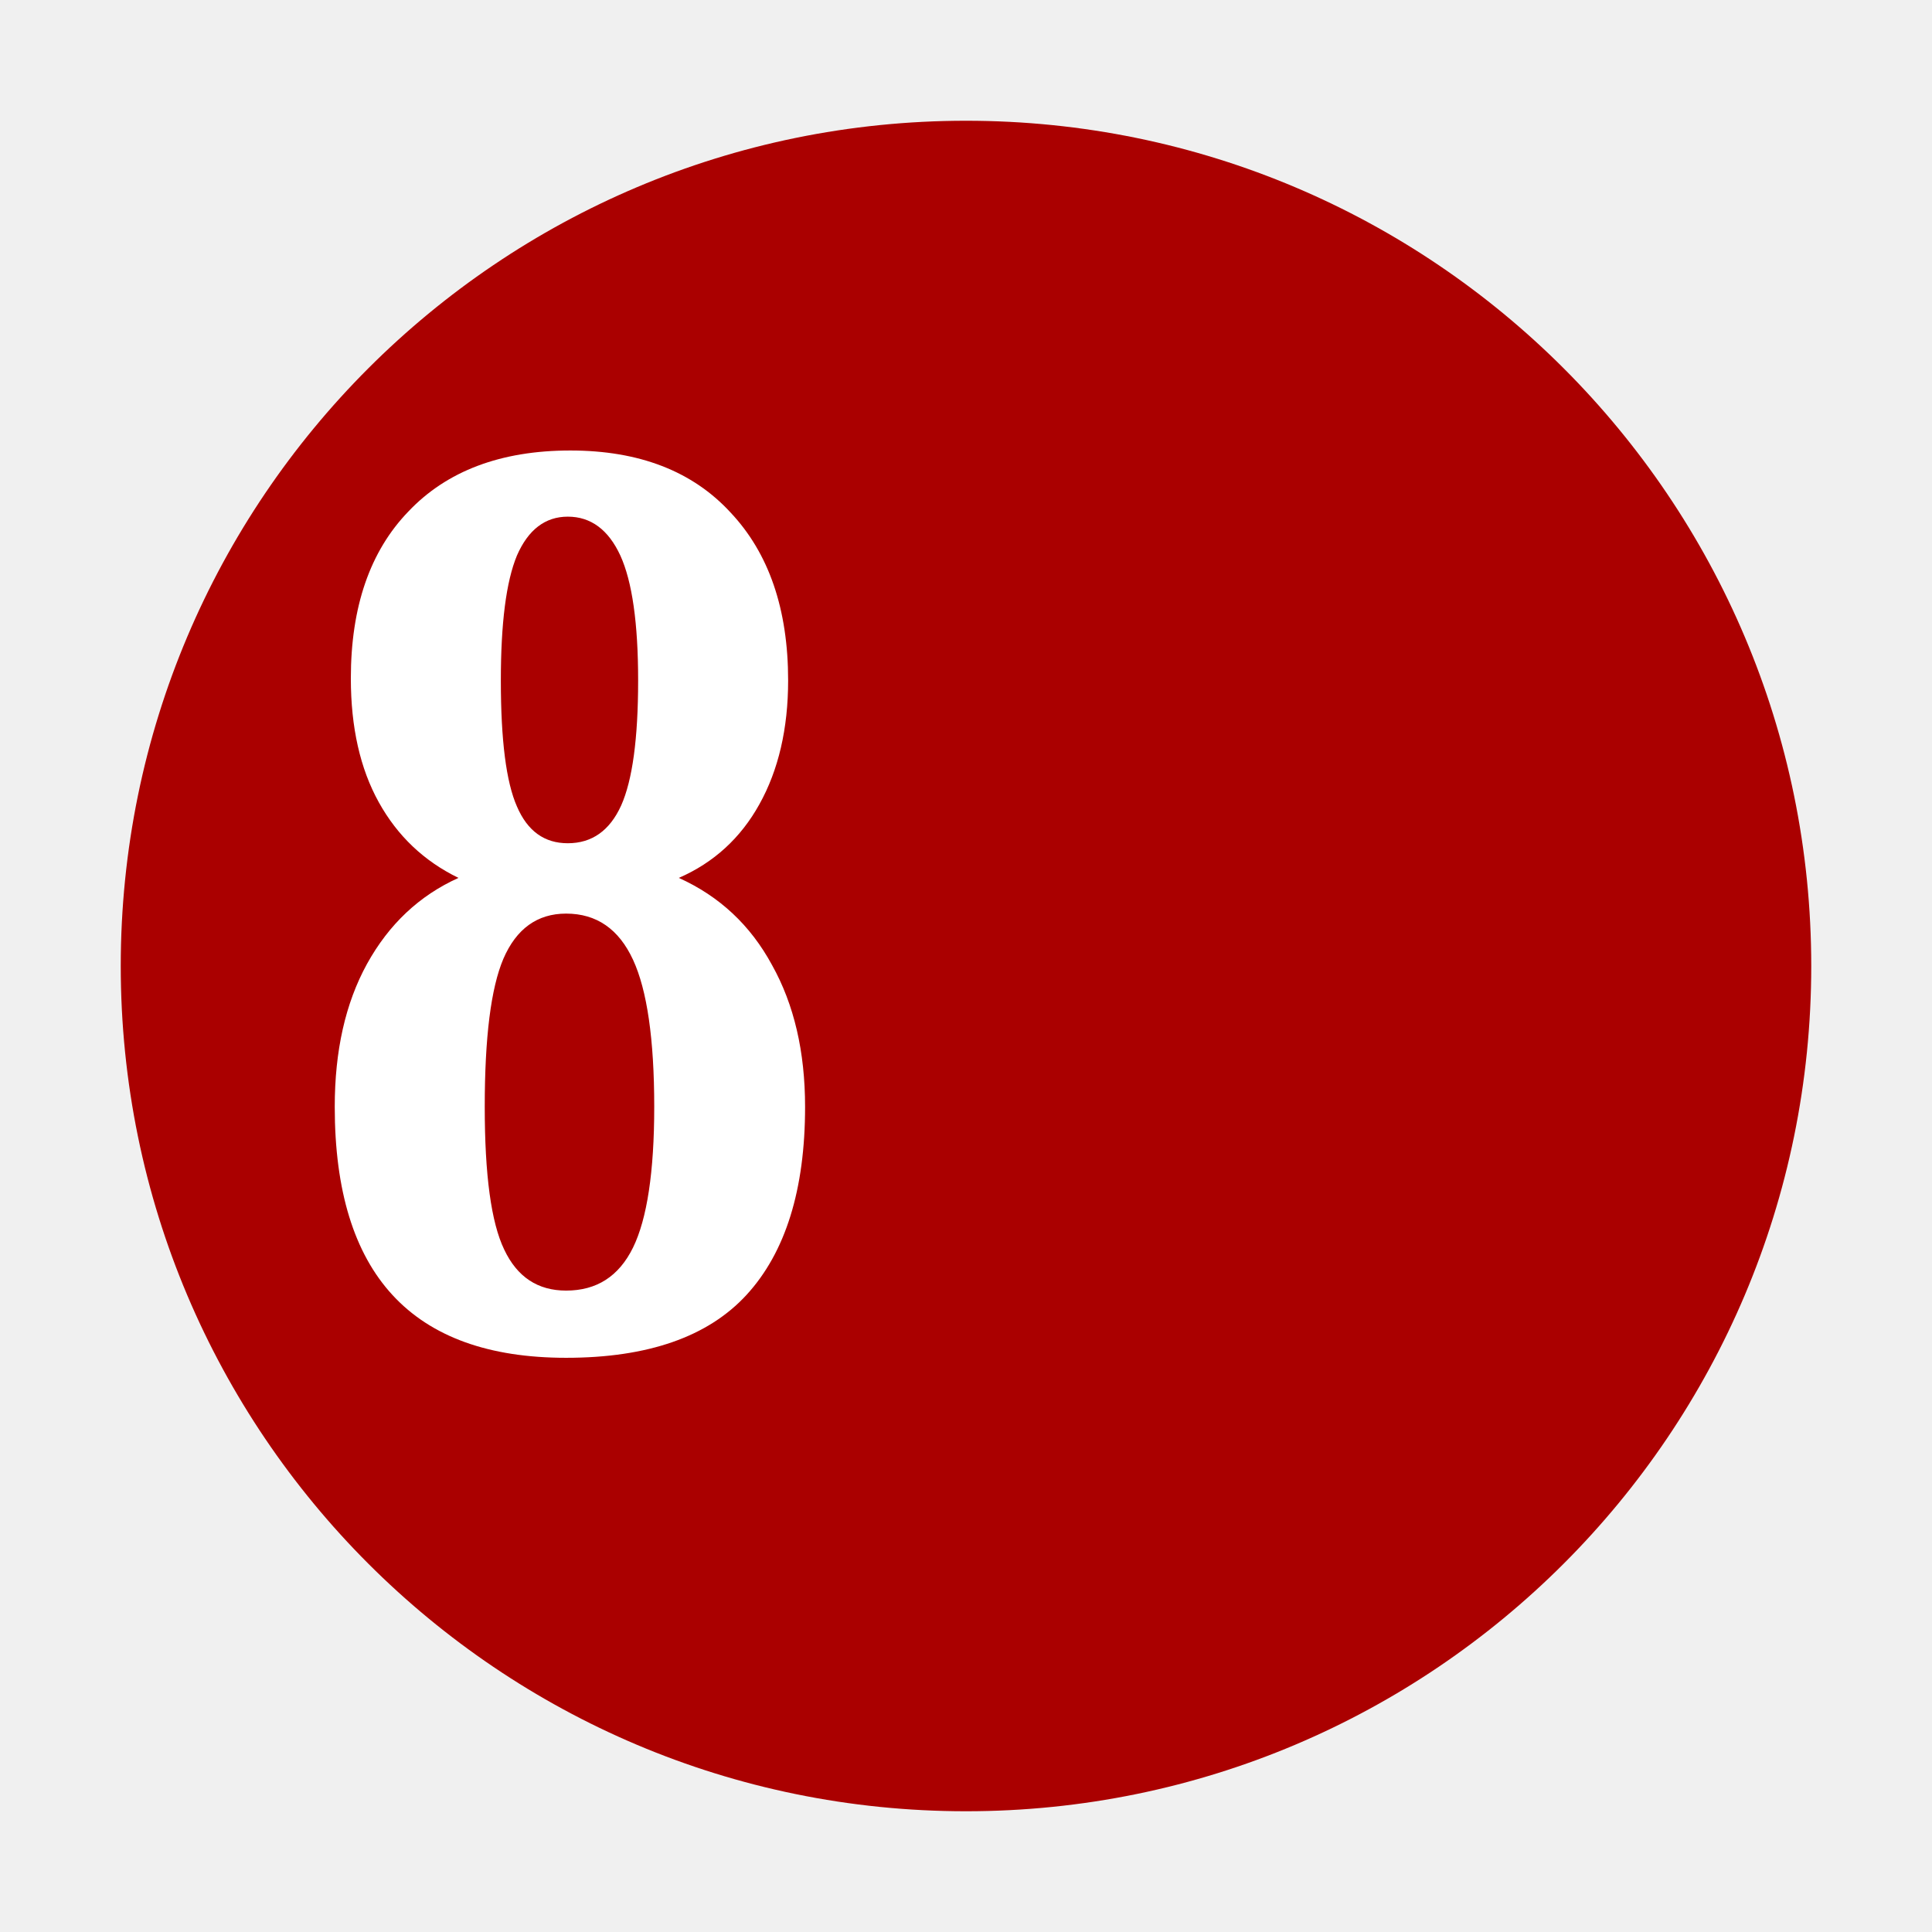
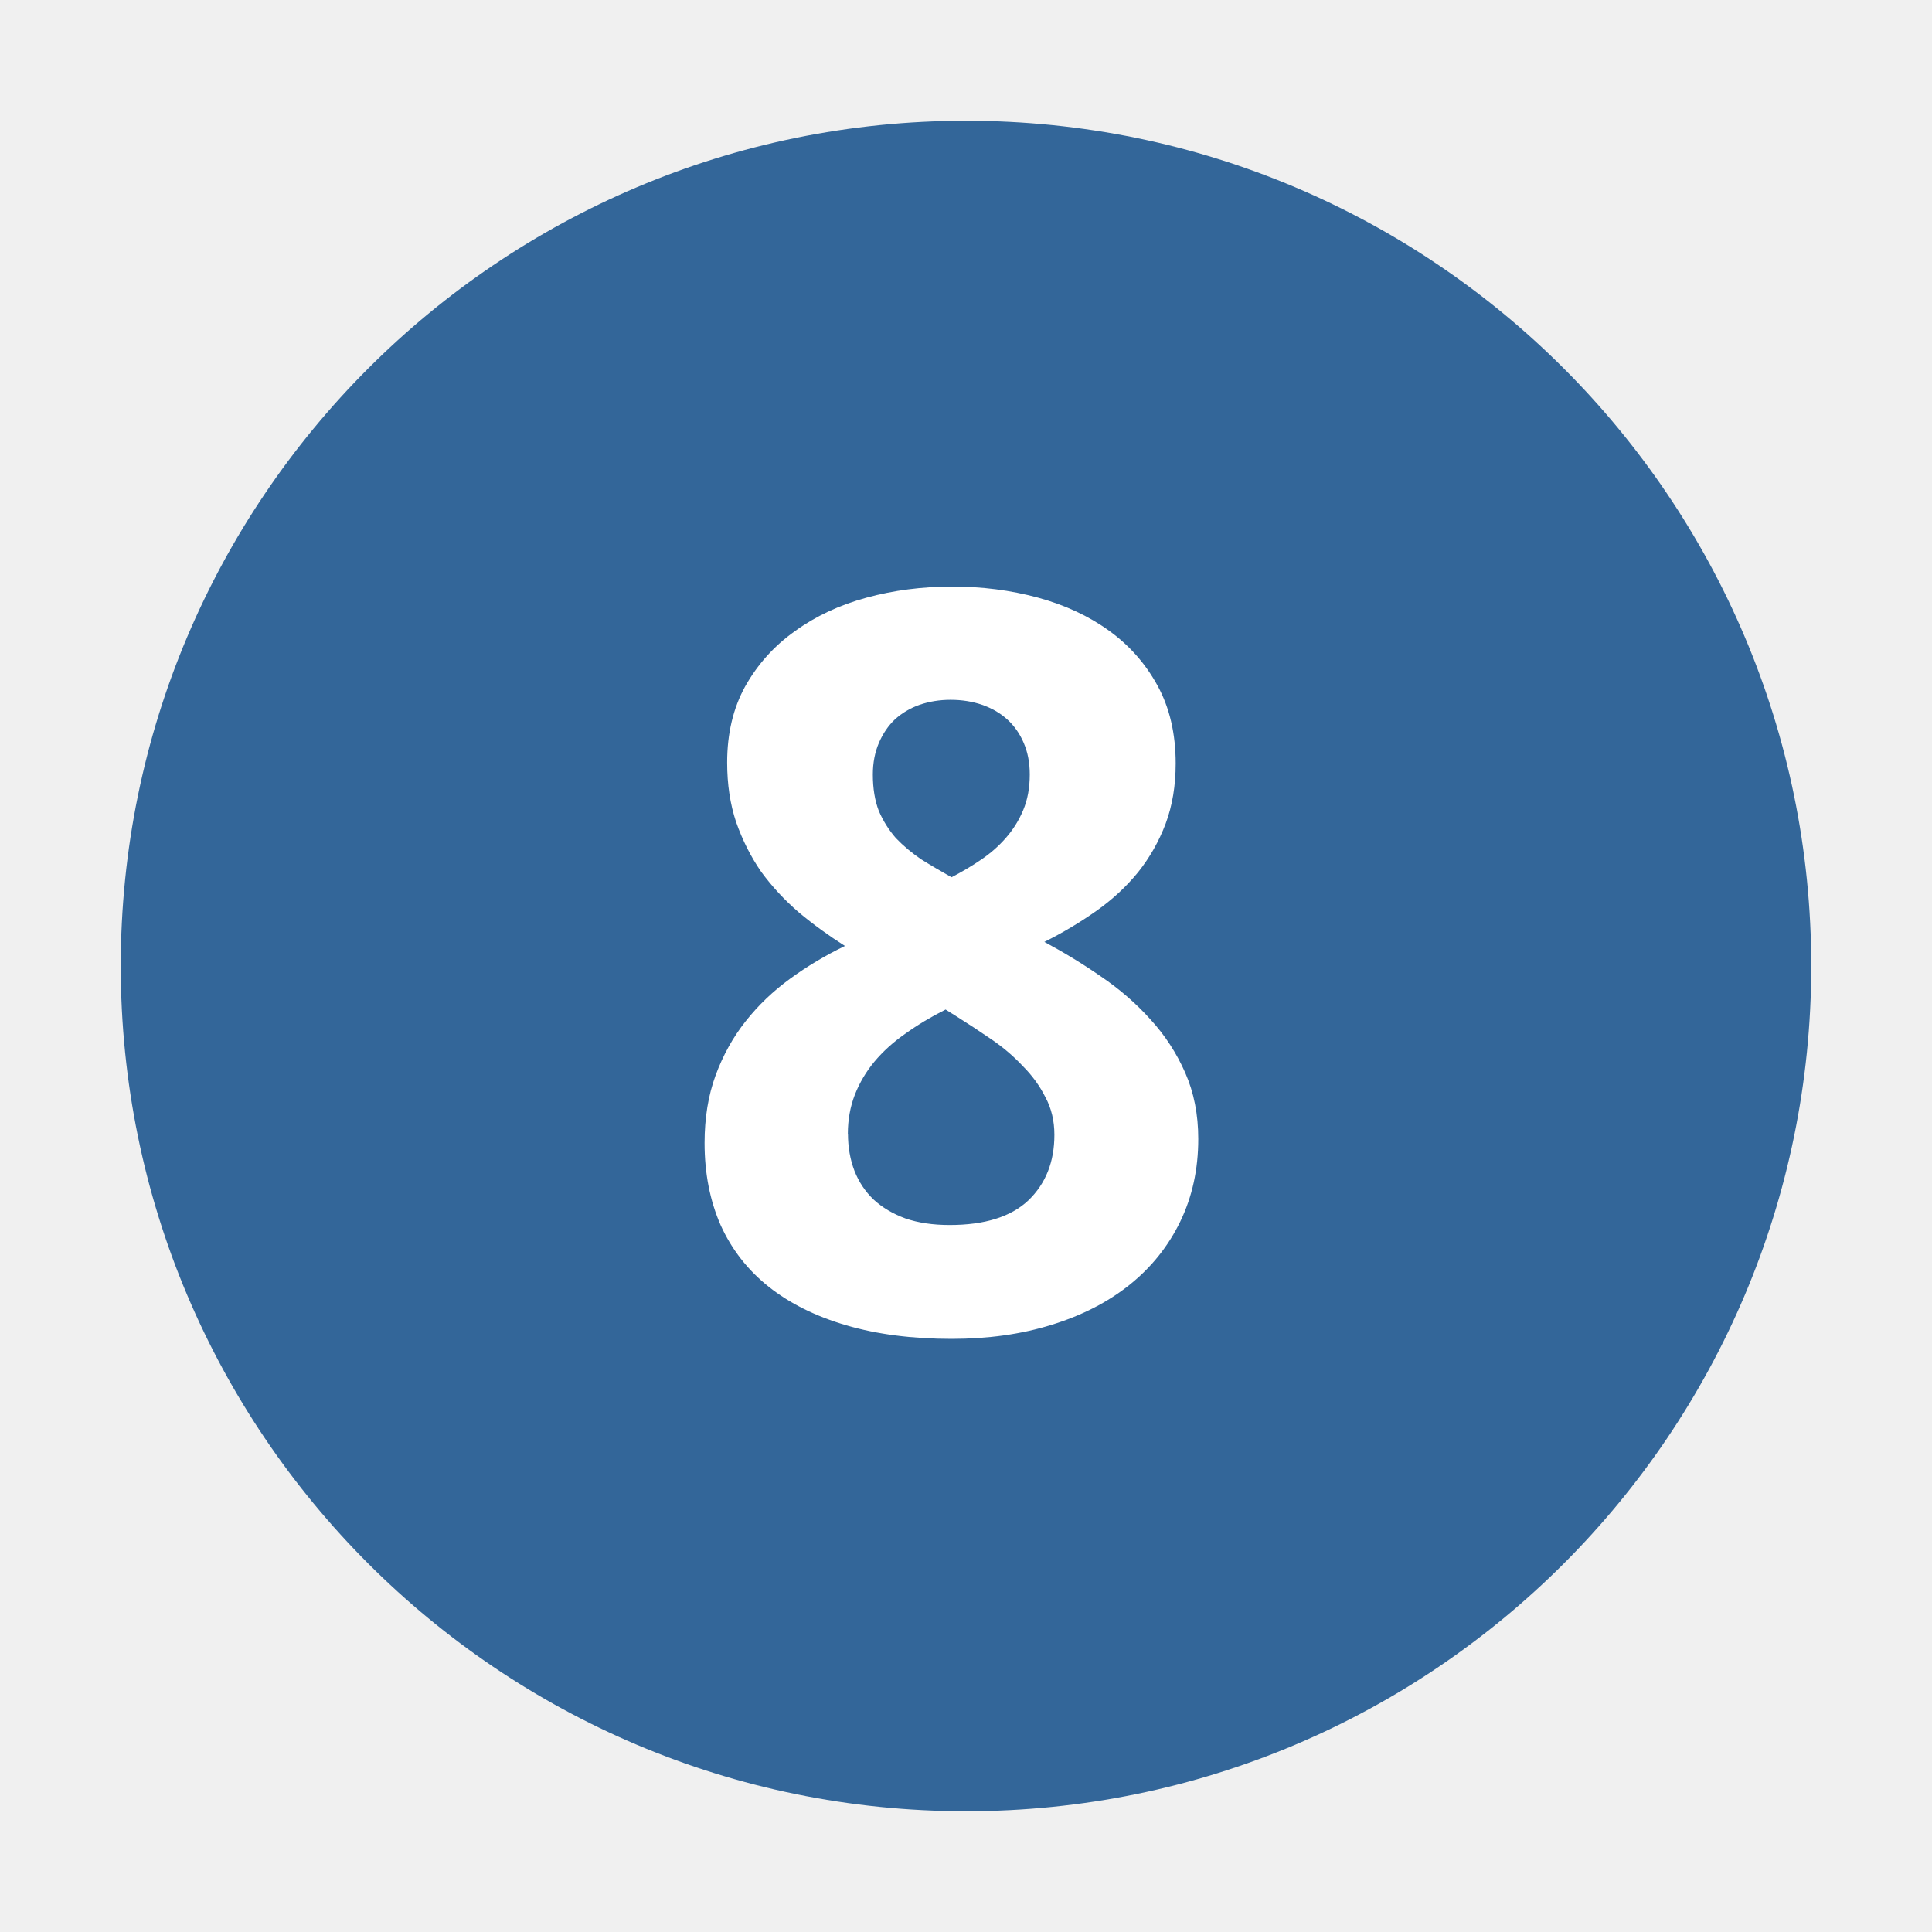
- <svg xmlns="http://www.w3.org/2000/svg" version="1.0" width="32" height="32" id="svg8">
-   <defs id="defs8" />
-   <circle cx="16" cy="16" r="14" id="circle" style="fill:#aa0000" />
-   <text x="16" y="16" transform="scale(0.898338,1.113167)" id="text8" xml:space="preserve" style="font-size:20px;font-style:normal;font-variant:normal;font-weight:bold;font-stretch:normal;text-align:center;line-height:125%;writing-mode:lr-tb;text-anchor:middle;fill:#ffffff;fill-opacity:1;stroke:none;font-family:Liberation Serif;">
-     <tspan x="18" y="20" id="tspan8">8</tspan>
-   </text>
+ <svg xmlns="http://www.w3.org/2000/svg" version="1.0" width="32" height="32" id="svg2">
+   <defs id="defs15" />
+   <circle cx="16" cy="16" r="14" id="circle" style="fill:#336699" />
+   <g id="text2820" style="font-size:10px;font-style:normal;font-variant:normal;font-weight:normal;font-stretch:normal;text-align:start;text-anchor:start;fill:#ffffff;fill-opacity:1;stroke:none;font-family:Droid Sans;-inkscape-font-specification:Droid Sans">
+     <path d="m 15.762,9.715 c 0.504,1.23e-5 0.979,0.061 1.428,0.183 0.448,0.122 0.841,0.304 1.179,0.548 0.338,0.244 0.606,0.548 0.805,0.913 0.199,0.365 0.299,0.794 0.299,1.287 -8e-6,0.365 -0.055,0.697 -0.166,0.996 -0.111,0.293 -0.263,0.562 -0.457,0.805 -0.194,0.238 -0.423,0.451 -0.689,0.639 -0.266,0.188 -0.553,0.36 -0.863,0.515 0.321,0.172 0.634,0.362 0.938,0.573 0.31,0.21 0.584,0.448 0.822,0.714 0.238,0.26 0.429,0.553 0.573,0.88 0.144,0.327 0.216,0.692 0.216,1.096 -8e-6,0.504 -0.1,0.96 -0.299,1.37 -0.199,0.41 -0.479,0.758 -0.838,1.046 -0.36,0.288 -0.791,0.509 -1.295,0.664 -0.498,0.155 -1.049,0.232 -1.652,0.232 -0.653,0 -1.234,-0.075 -1.743,-0.224 -0.509,-0.149 -0.938,-0.362 -1.287,-0.639 -0.349,-0.277 -0.614,-0.617 -0.797,-1.021 -0.177,-0.404 -0.266,-0.858 -0.266,-1.361 -10e-7,-0.415 0.061,-0.789 0.183,-1.121 0.122,-0.332 0.288,-0.631 0.498,-0.896 0.21,-0.266 0.457,-0.501 0.739,-0.706 0.282,-0.205 0.584,-0.385 0.905,-0.54 -0.271,-0.172 -0.526,-0.357 -0.764,-0.556 -0.238,-0.205 -0.445,-0.429 -0.623,-0.672 -0.172,-0.249 -0.31,-0.523 -0.415,-0.822 -0.1,-0.299 -0.149,-0.628 -0.149,-0.988 -10e-7,-0.481 0.1,-0.902 0.299,-1.262 0.205,-0.365 0.479,-0.67 0.822,-0.913 0.343,-0.249 0.739,-0.434 1.187,-0.556 0.448,-0.122 0.919,-0.183 1.411,-0.183 m -1.718,9.064 c -3e-6,0.221 0.036,0.426 0.108,0.614 0.072,0.183 0.177,0.34 0.315,0.473 0.144,0.133 0.321,0.238 0.531,0.315 0.21,0.072 0.454,0.108 0.73,0.108 0.581,2e-6 1.015,-0.136 1.303,-0.407 0.288,-0.277 0.432,-0.639 0.432,-1.087 -6e-6,-0.232 -0.05,-0.44 -0.149,-0.623 -0.094,-0.188 -0.219,-0.36 -0.374,-0.515 -0.149,-0.16 -0.321,-0.307 -0.515,-0.44 -0.194,-0.133 -0.387,-0.26 -0.581,-0.382 L 15.662,16.721 c -0.243,0.122 -0.465,0.255 -0.664,0.398 -0.199,0.138 -0.371,0.293 -0.515,0.465 -0.138,0.166 -0.246,0.349 -0.324,0.548 -0.077,0.199 -0.116,0.415 -0.116,0.647 m 1.702,-7.188 c -0.183,10e-6 -0.354,0.028 -0.515,0.083 -0.155,0.055 -0.291,0.136 -0.407,0.241 -0.111,0.105 -0.199,0.235 -0.266,0.39 -0.066,0.155 -0.1,0.329 -0.1,0.523 -3e-6,0.232 0.033,0.434 0.1,0.606 0.072,0.166 0.166,0.315 0.282,0.448 0.122,0.127 0.26,0.243 0.415,0.349 0.16,0.1 0.329,0.199 0.506,0.299 0.172,-0.089 0.335,-0.185 0.49,-0.291 0.155,-0.105 0.291,-0.224 0.407,-0.357 0.122,-0.138 0.219,-0.293 0.291,-0.465 0.072,-0.172 0.108,-0.368 0.108,-0.589 -6e-6,-0.194 -0.033,-0.368 -0.1,-0.523 -0.066,-0.155 -0.158,-0.285 -0.274,-0.39 -0.116,-0.105 -0.255,-0.185 -0.415,-0.241 -0.16,-0.055 -0.335,-0.083 -0.523,-0.083" id="path2818" style="font-size:17px;font-weight:bold;fill:#ffffff;-inkscape-font-specification:Bitstream Vera Sans Bold" />
+   </g>
</svg>
